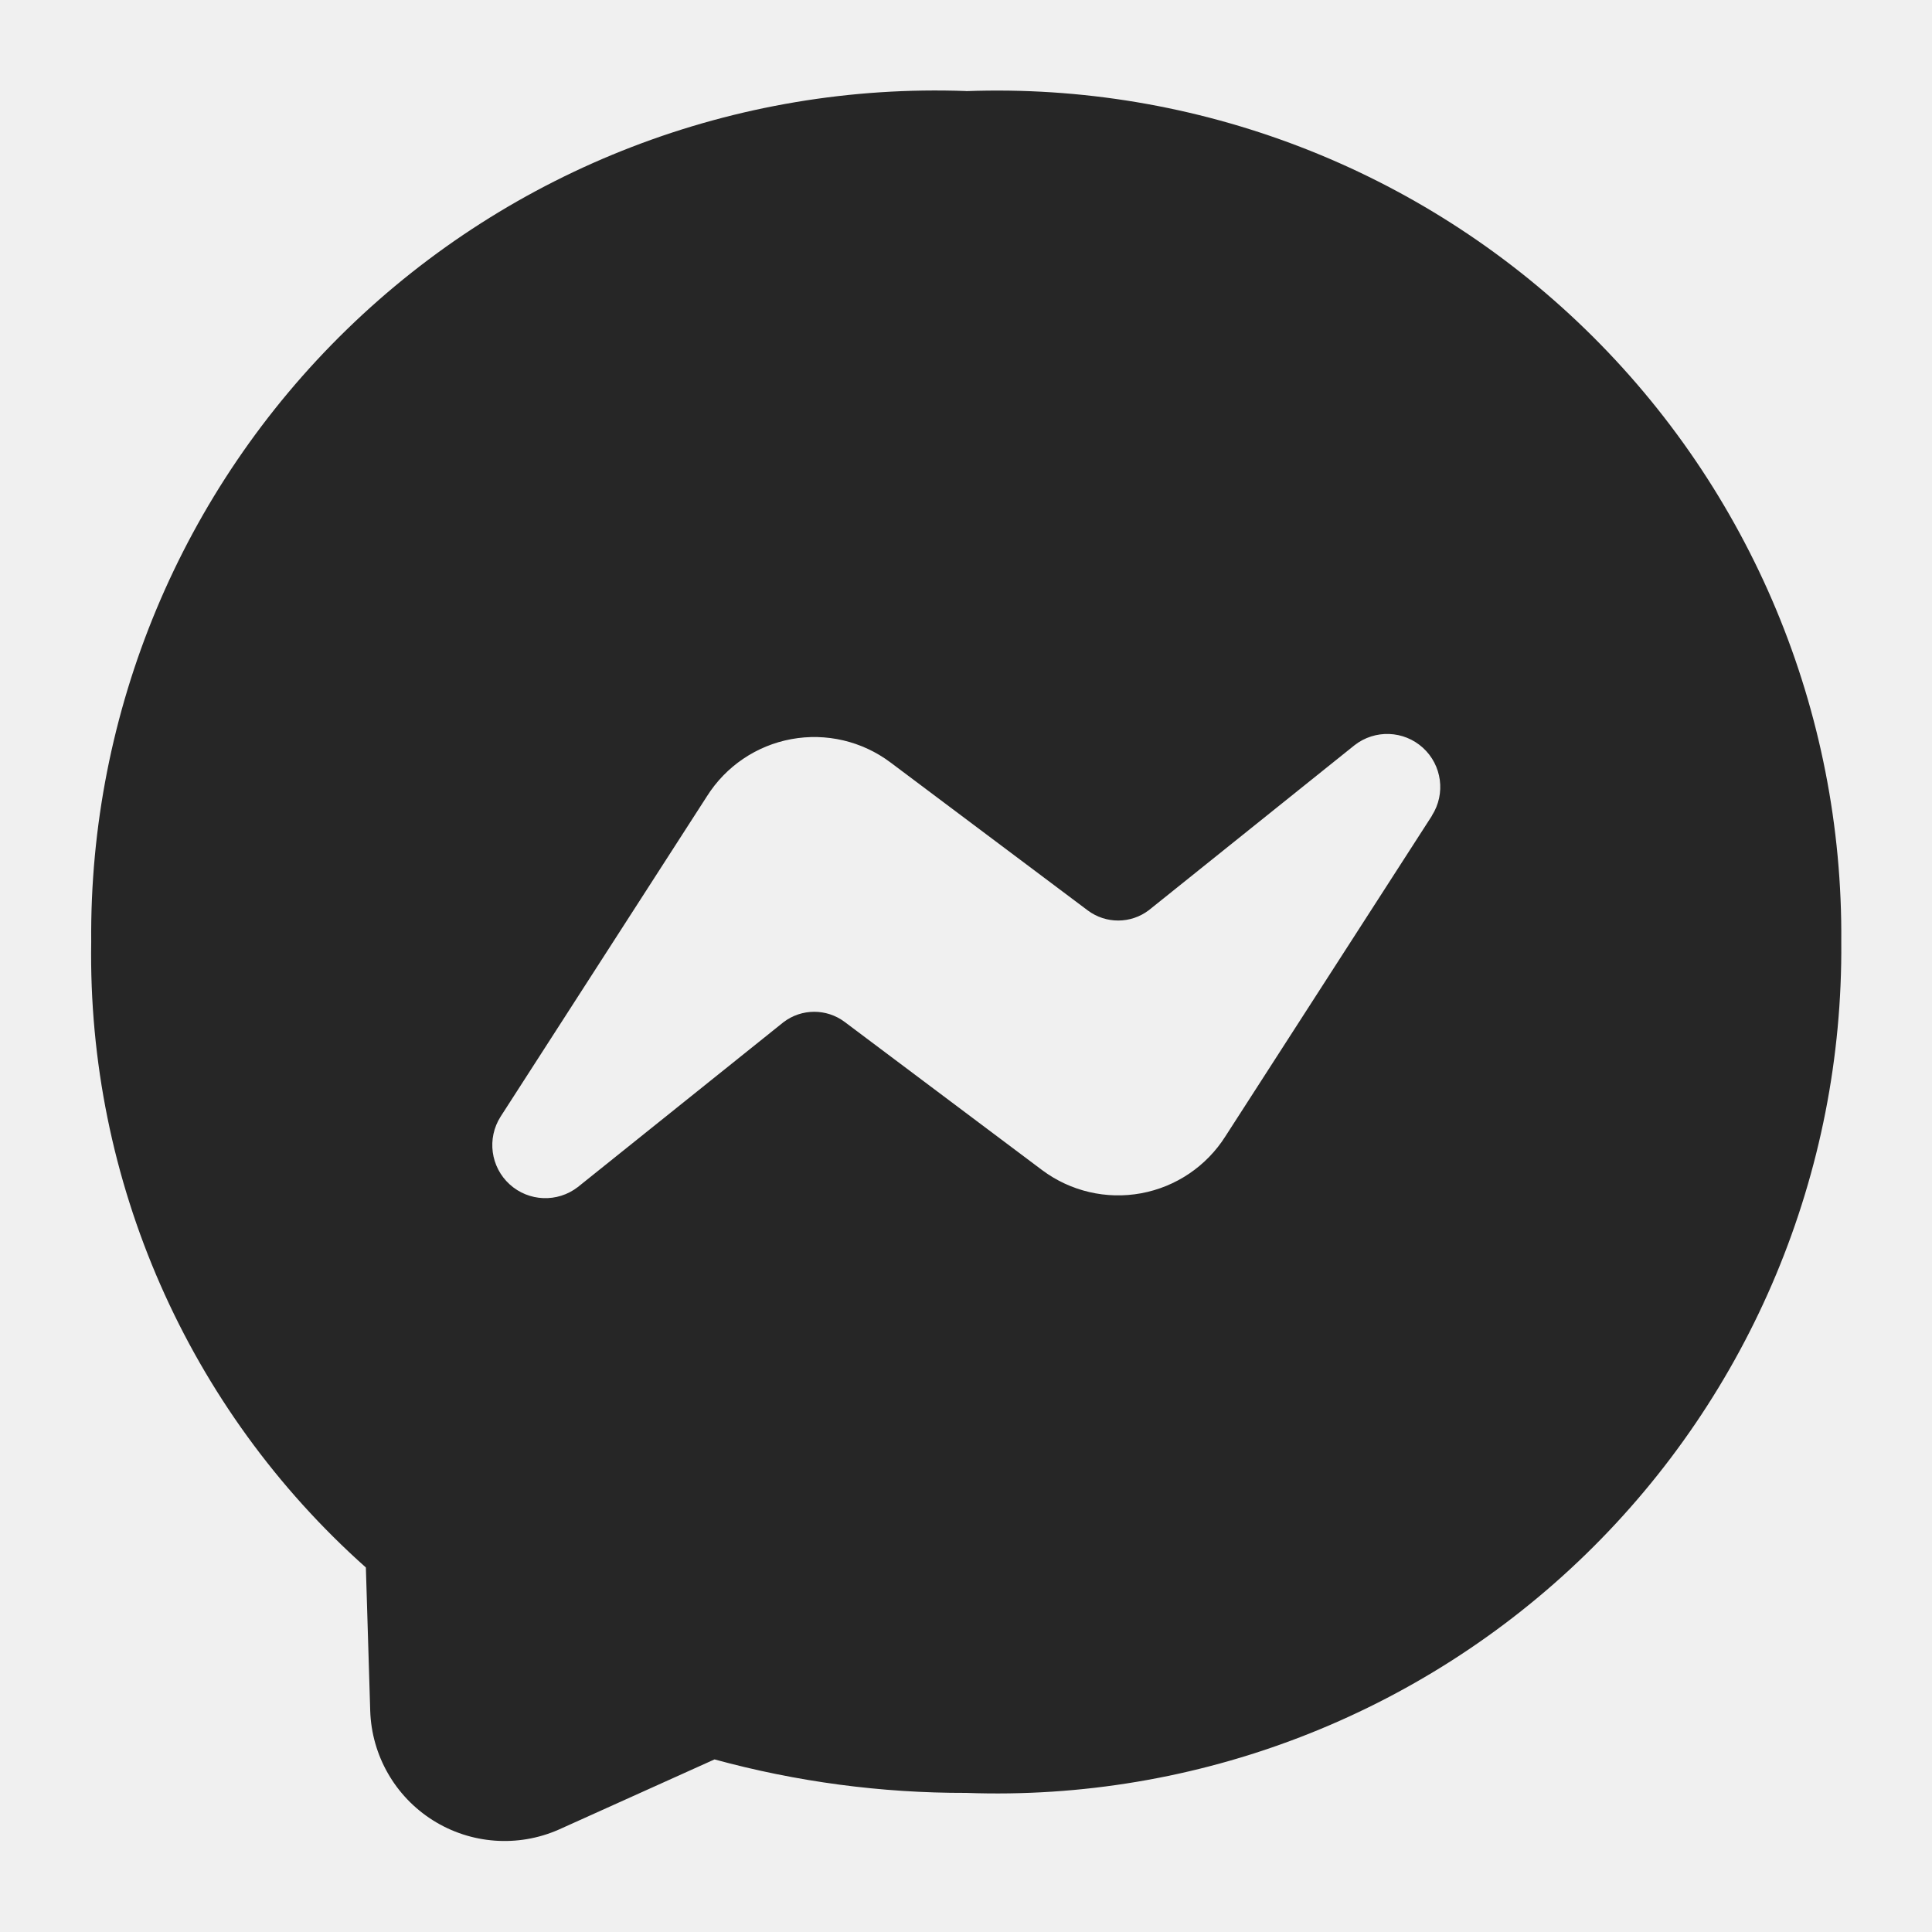
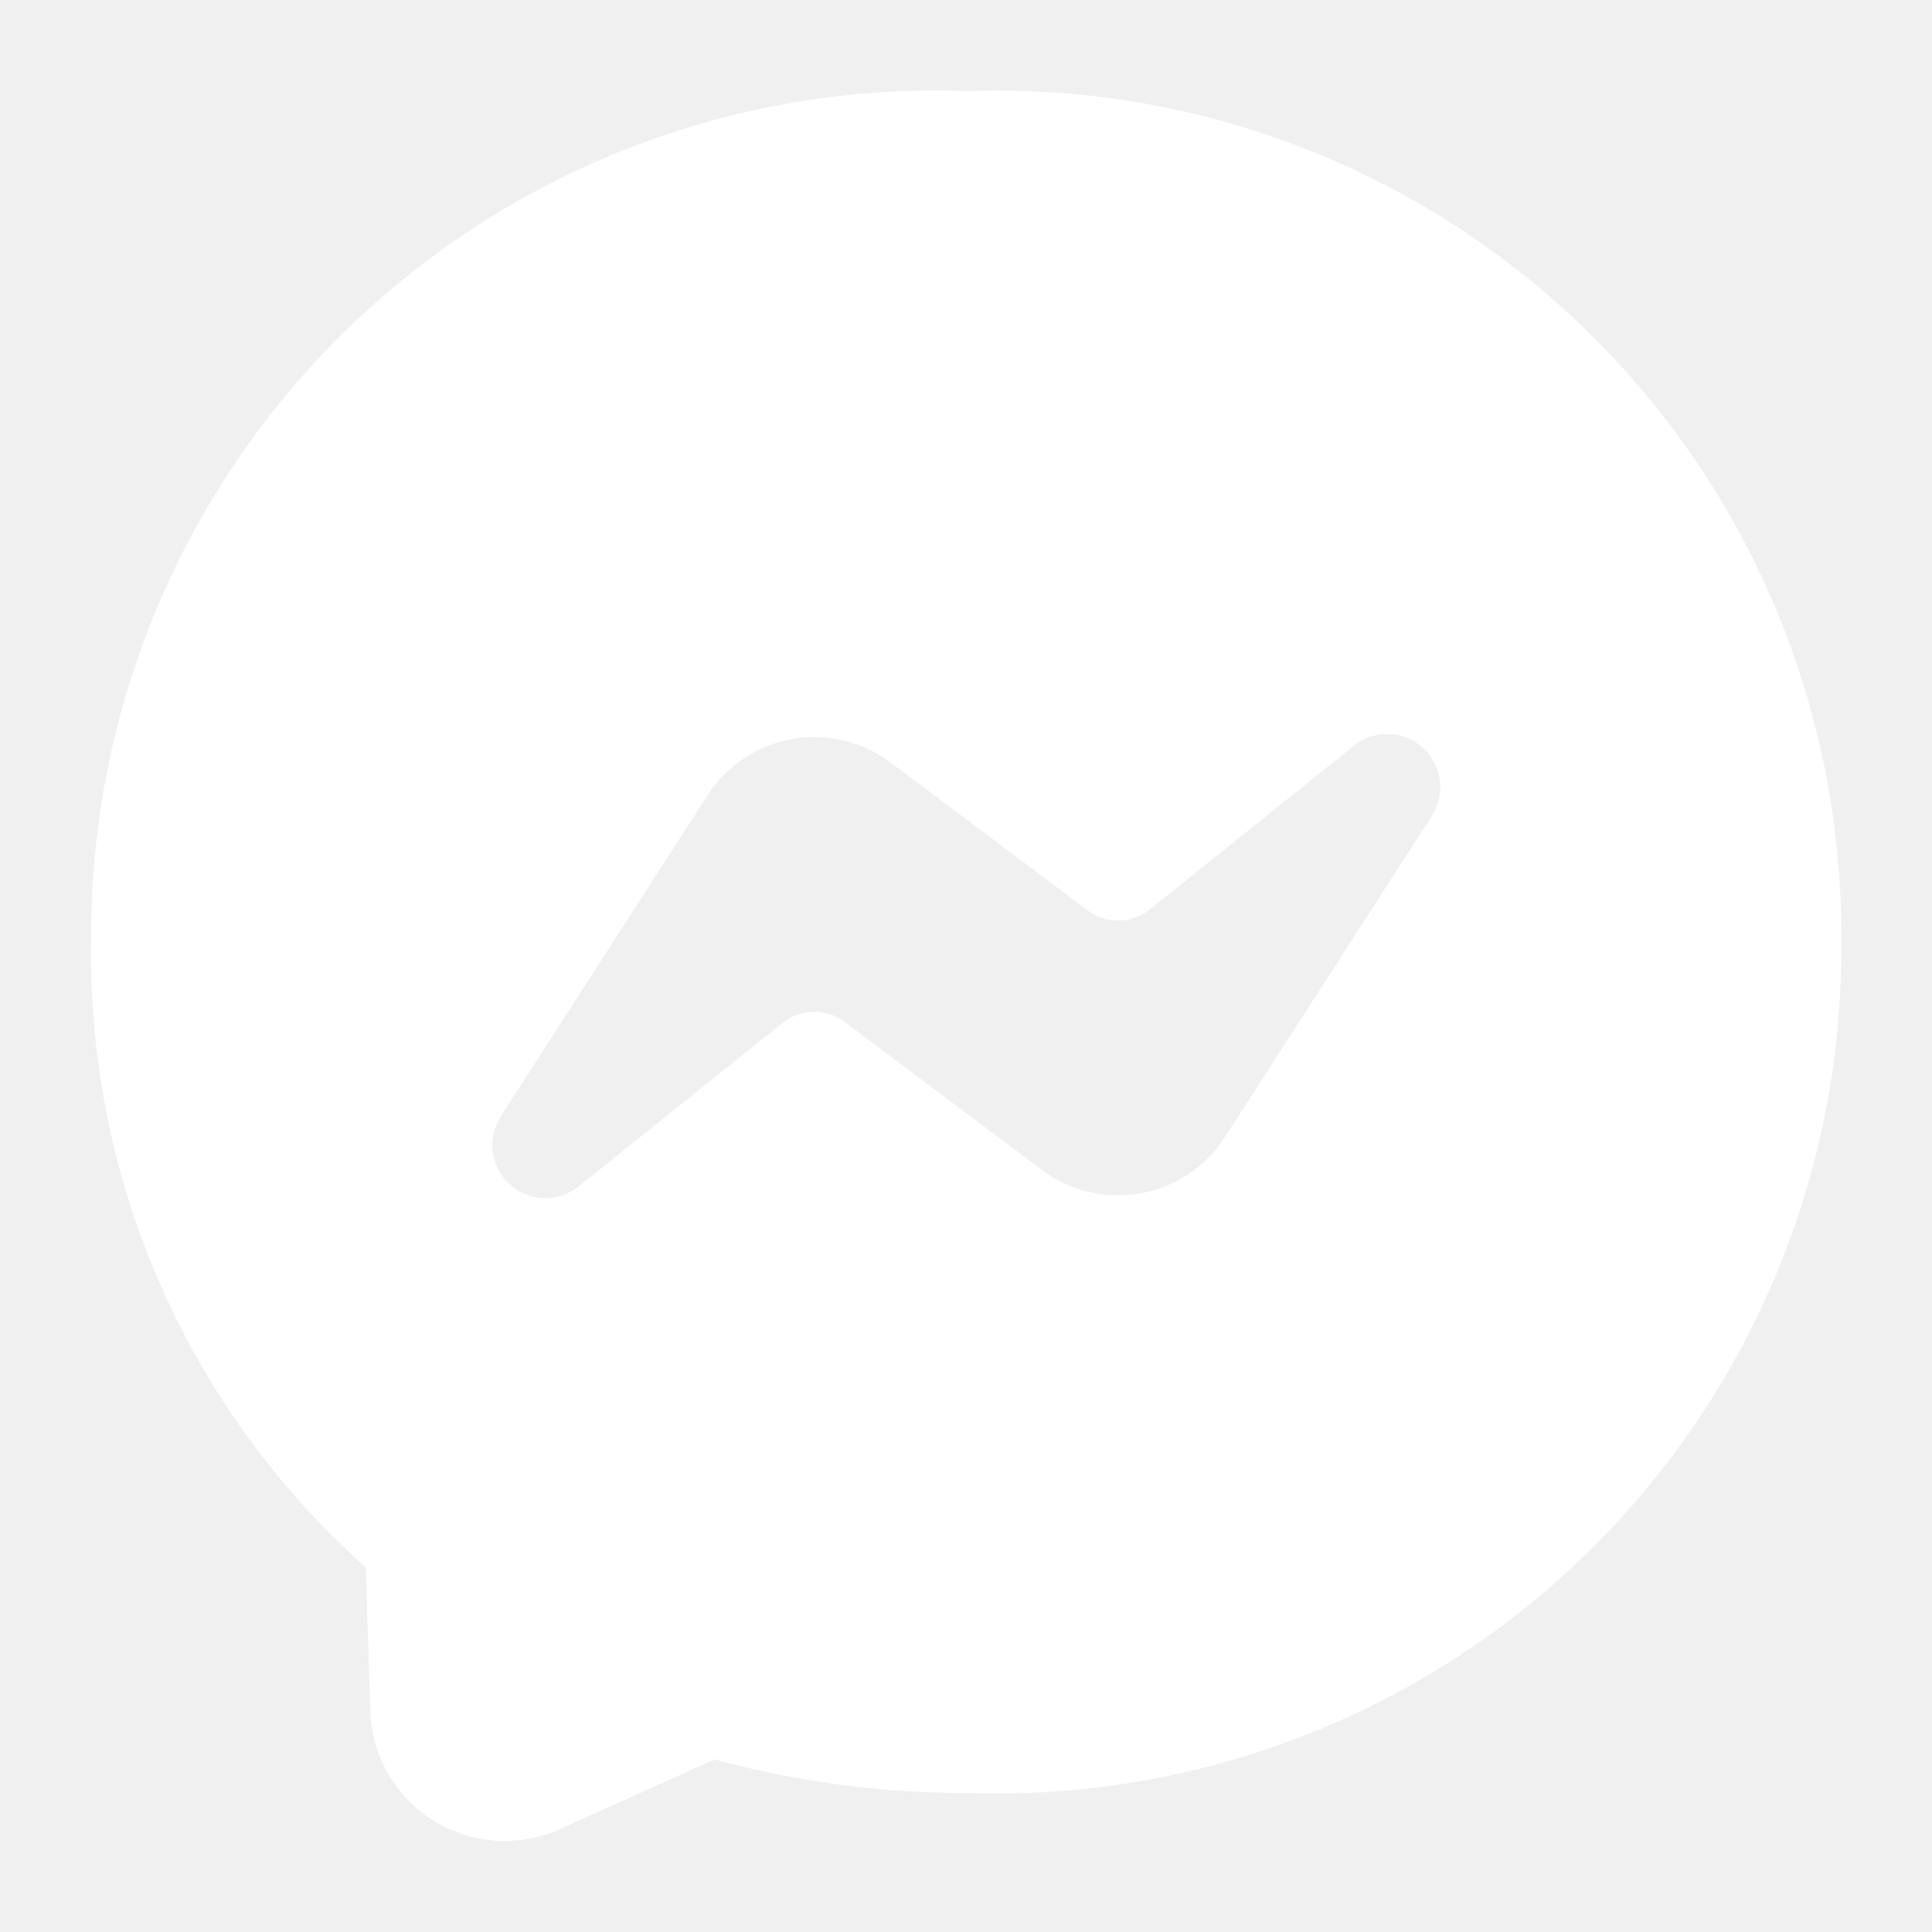
- <svg xmlns="http://www.w3.org/2000/svg" color="#262626" fill="#262626" height="24" role="img" viewBox="0 0 24 24" width="24">
+ <svg xmlns="http://www.w3.org/2000/svg" color="#fff" fill="#fff" height="24" role="img" viewBox="0 0 24 24" width="24">
  <path d="M12.003 1.131a10.487 10.487 0 0 0-10.87 10.57 10.194 10.194 0 0 0 3.412 7.771l.054 1.78a1.67 1.67 0 0 0 2.342 1.476l1.935-.872a11.767 11.767 0 0 0 3.127.416 10.488 10.488 0 0 0 10.87-10.57 10.487 10.487 0 0 0-10.87-10.57Zm5.786 9.001-2.566 3.983a1.577 1.577 0 0 1-2.278.42l-2.452-1.84a.63.63 0 0 0-.759.002l-2.556 2.049a.659.659 0 0 1-.96-.874L8.783 9.89a1.576 1.576 0 0 1 2.277-.42l2.453 1.84a.63.63 0 0 0 .758-.003l2.556-2.05a.659.659 0 0 1 .961.874Z" />
</svg>
